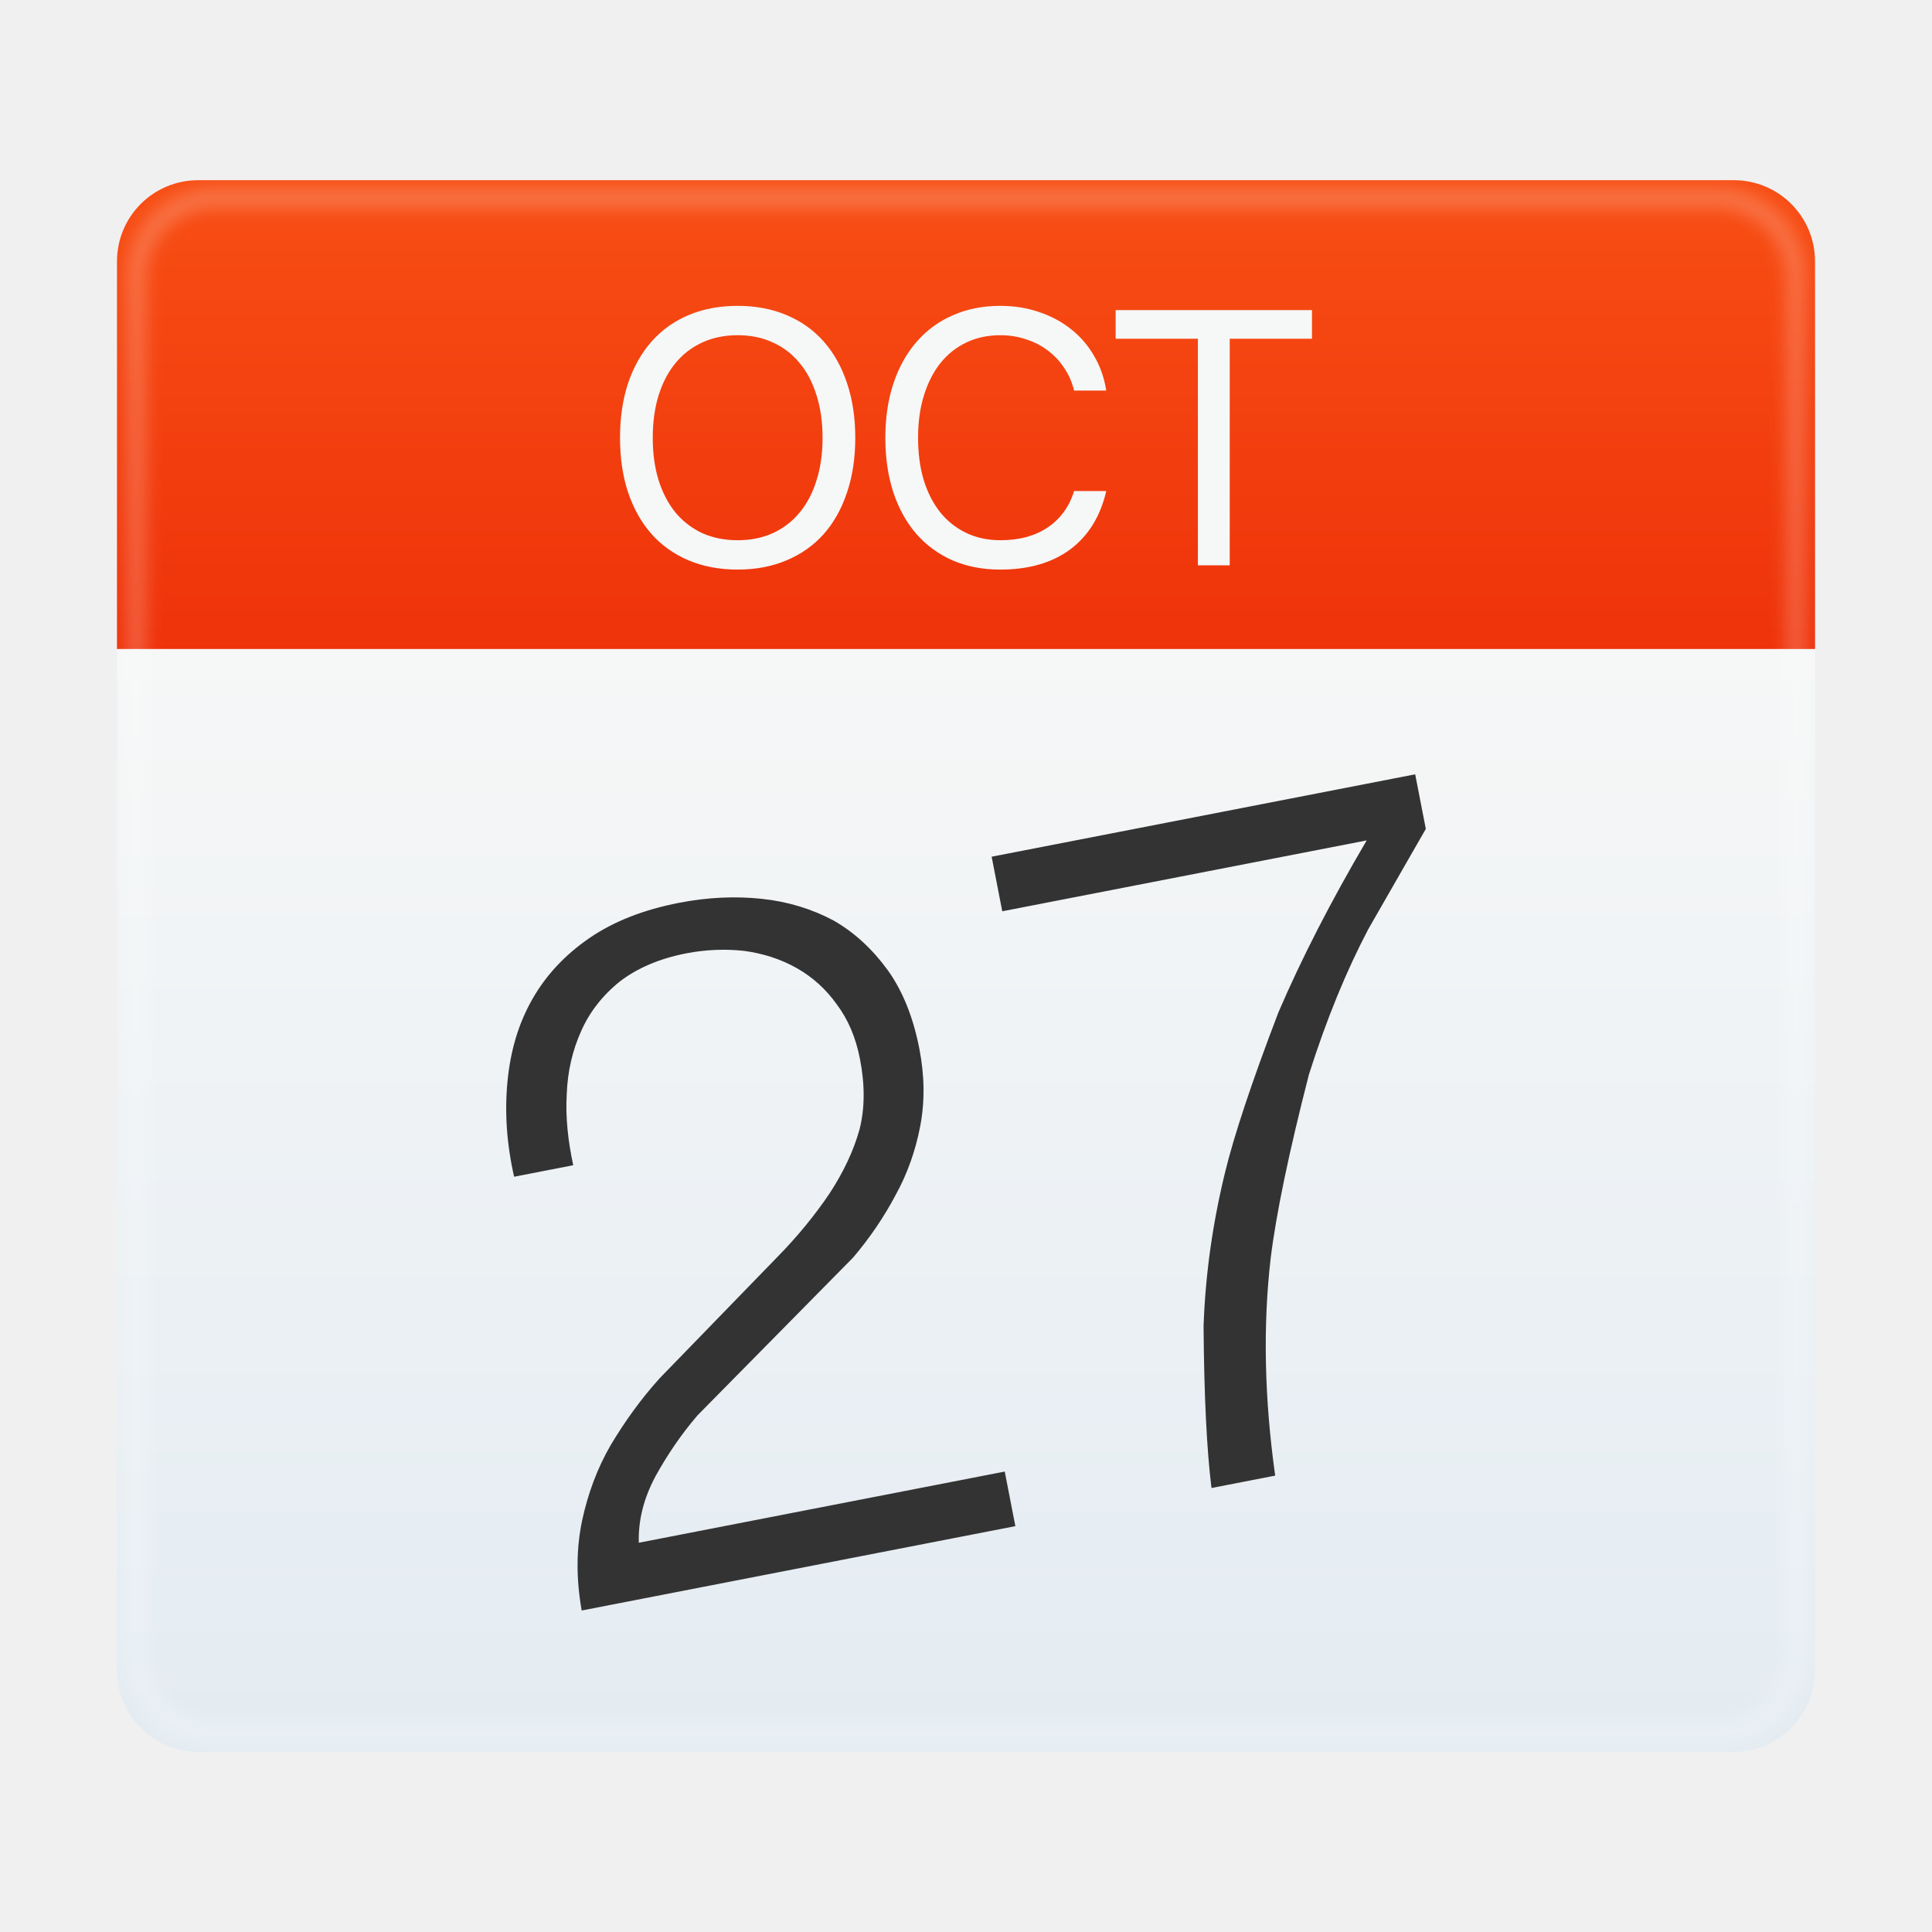
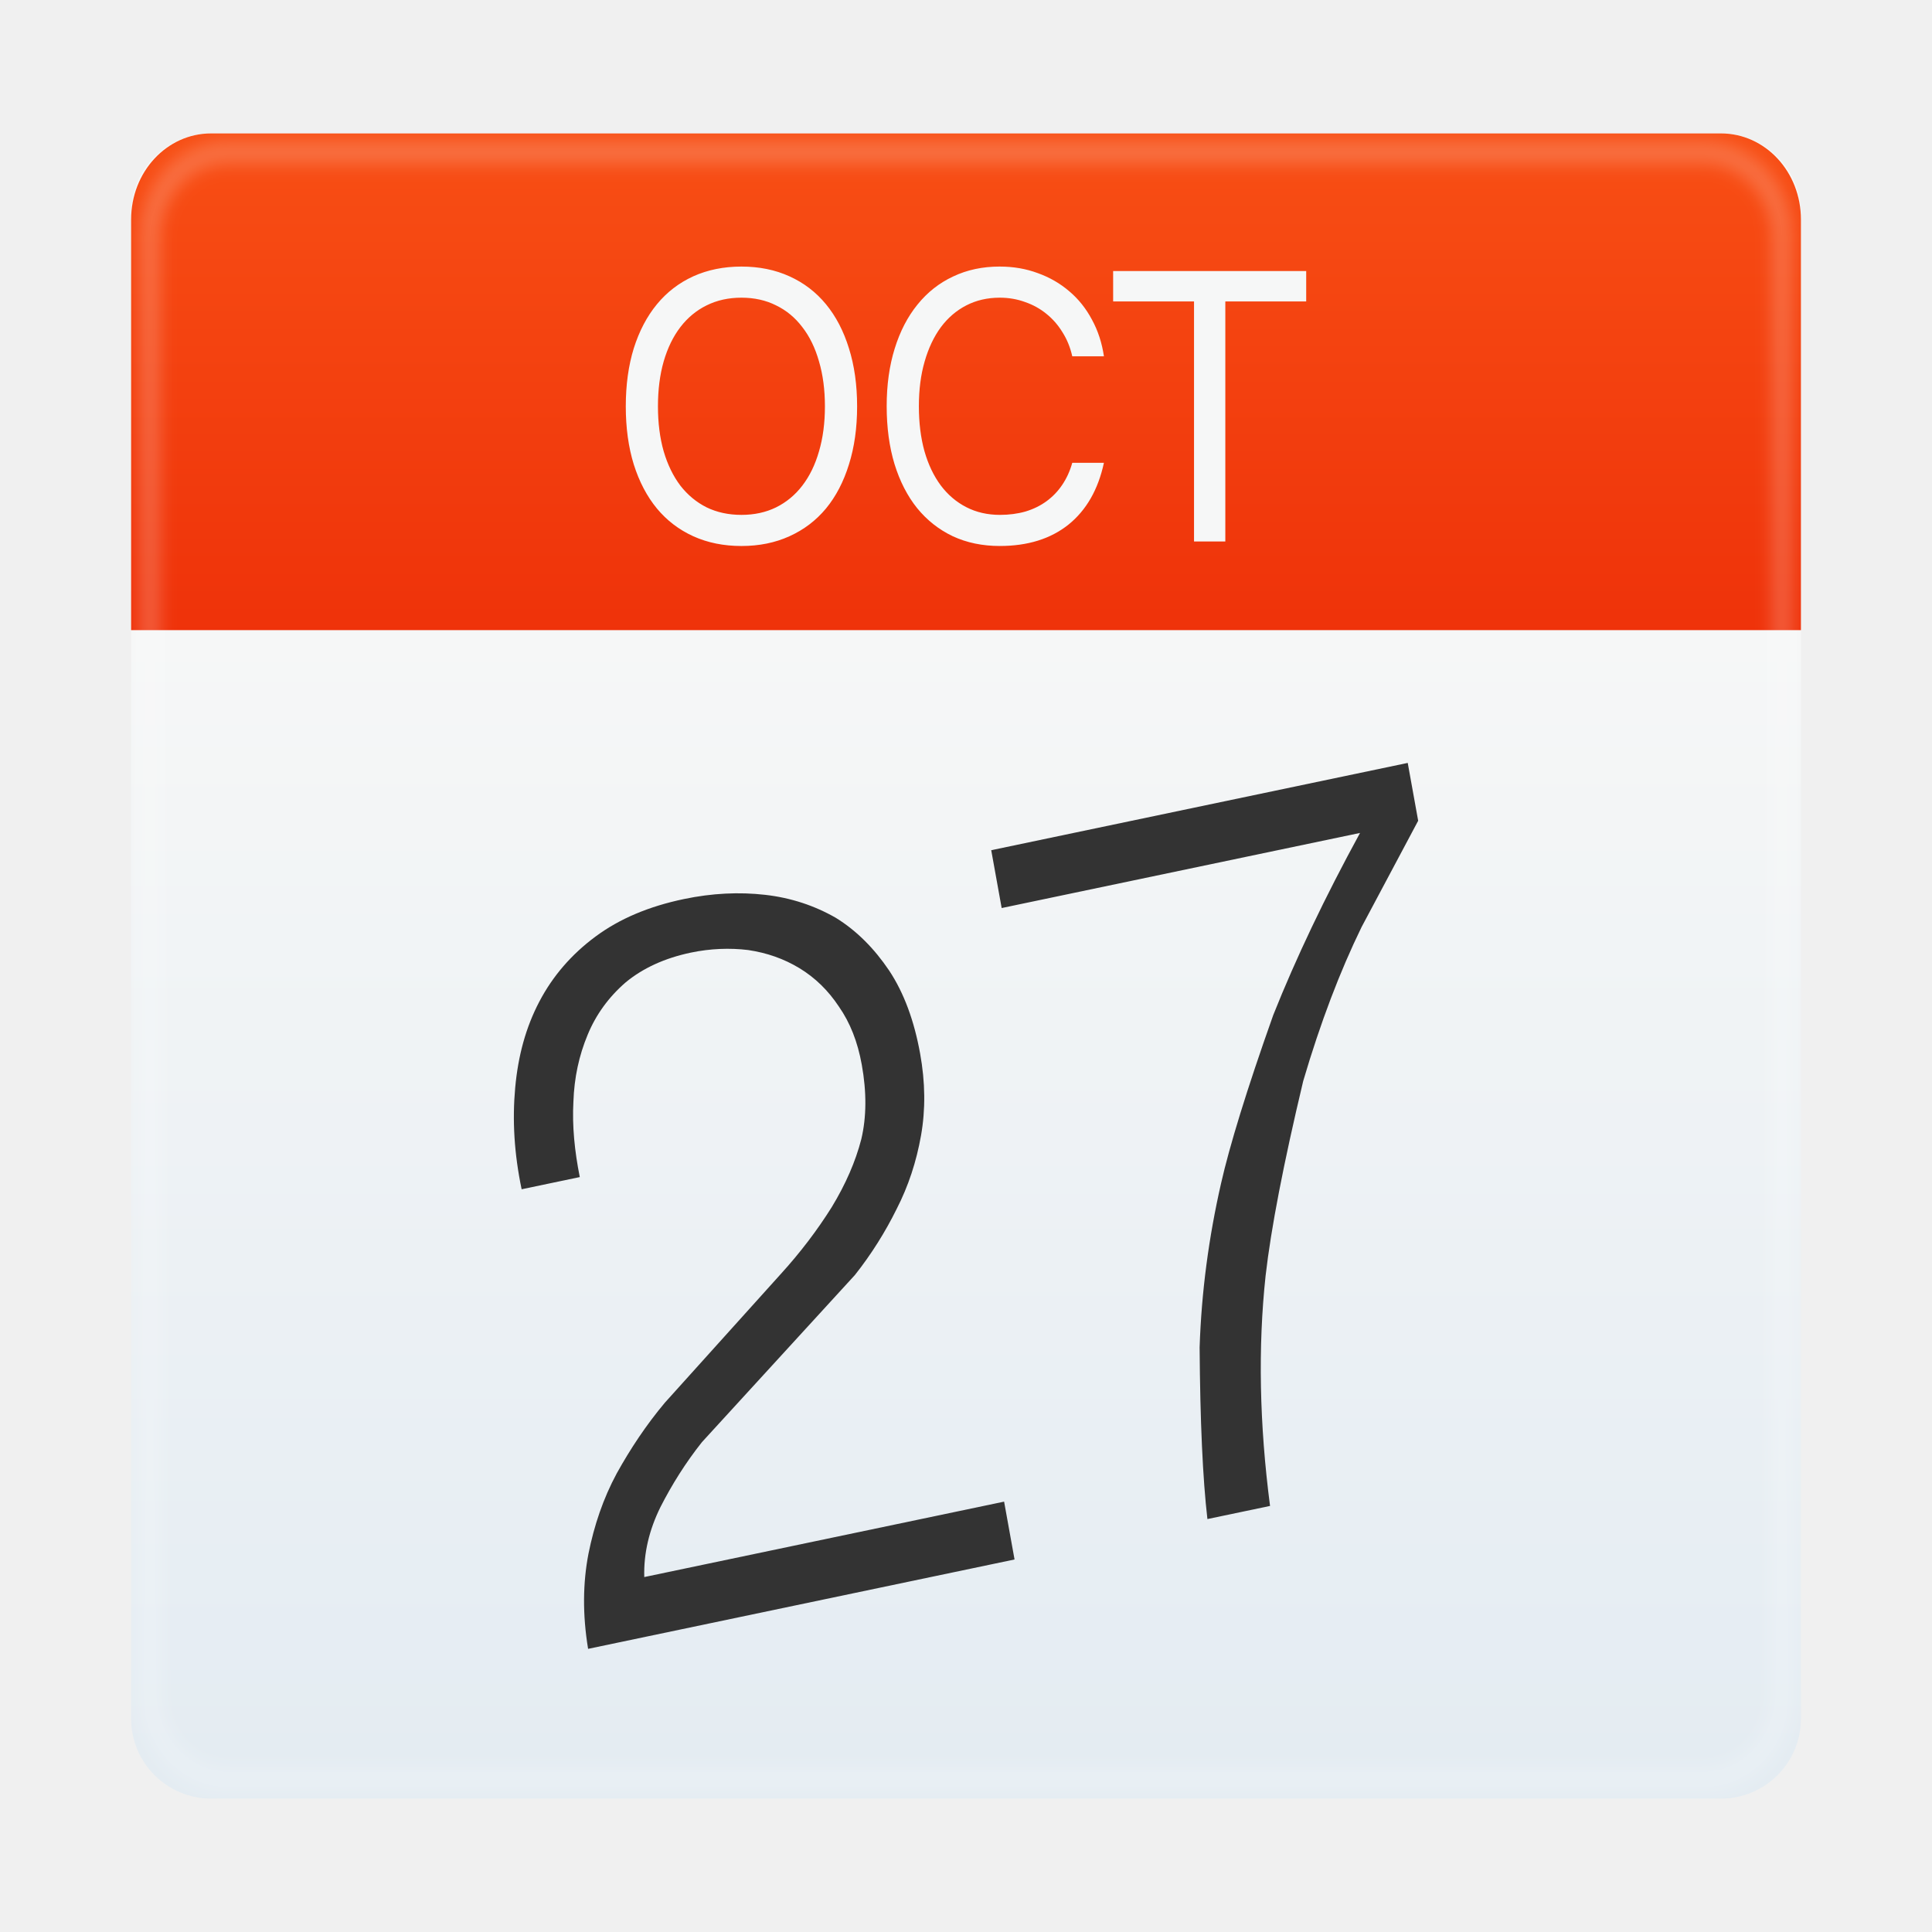
- <svg xmlns="http://www.w3.org/2000/svg" width="1024" height="1024" version="1.1" viewBox="0 0 270.93 270.93">
+ <svg xmlns="http://www.w3.org/2000/svg" version="1.1" viewBox="0 0 128 128">
  <defs>
-     <linearGradient id="a" x1="137.58" x2="137.58" y1="117.08" y2="334.04" gradientTransform="translate(2.128e-5)" gradientUnits="userSpaceOnUse">
+     <linearGradient id="a" x1="137.58" x2="137.58" y1="117.08" y2="334.04" gradientTransform="matrix(.46457 0 0 .50054 1.0665 9.2123)" gradientUnits="userSpaceOnUse">
      <stop stop-color="#f6f7f7" offset="0" />
      <stop stop-color="#dce7f0" offset="1" />
    </linearGradient>
-     <filter id="c" x="-.012" y="-.012" width="1.023" height="1.025" color-interpolation-filters="sRGB">
+     <filter id="c" x="-.018" y="-.019" width="1.036" height="1.039" color-interpolation-filters="sRGB">
      <feGaussianBlur stdDeviation="1.136" />
    </filter>
-     <linearGradient id="b" x1="132.29" x2="132.29" y1="48.292" y2="122.37" gradientTransform="matrix(3.7795 0 0 3.7795 7.4331e-5 -98.52)" gradientUnits="userSpaceOnUse">
+     <linearGradient id="b" x1="132.29" x2="132.29" y1="48.292" y2="122.37" gradientTransform="matrix(.46457 0 0 .50054 1.0665 9.2123)" gradientUnits="userSpaceOnUse">
      <stop stop-color="#f85015" offset="0" />
      <stop stop-color="#ee3009" offset="1" />
    </linearGradient>
  </defs>
  <g transform="translate(0 -26.067)">
-     <rect x="16.404" y="51.334" width="238.12" height="220.4" rx="11.4" fill="url(#a)" fill-rule="evenodd" style="paint-order:stroke markers fill" />
-     <g transform="matrix(.26355 0 0 .26355 8.2716 52.607)">
+     <rect x="8.687" y="34.907" width="110.63" height="110.32" rx="5.296" fill="url(#a)" fill-rule="evenodd" style="paint-order:stroke markers fill" />
+     <g transform="matrix(.12244 0 0 .13192 4.9092 35.545)">
      <path d="m696.64 393.76 30.641-53.41-5.65-29.046-225.37 43.839 5.65 29.045 193.91-37.718c-19.085 32.462-34.667 62.846-46.962 91.475-14.438 37.698-23.722 66.02-28.226 84.48-6.699 27.261-10.605 54.537-11.611 82.366 0.286 37.346 1.693 66.1 4.219 86.263l33.887-6.591c-5.748-41.029-6.565-79.667-2.399-115.65 2.92-23.735 9.701-56.315 20.344-97.741 9.343-29.45 19.958-55.239 31.573-77.316zm-238.86 63.487c-3.191-16.405-8.706-30.405-16.76-41.678-8.002-11.003-17.572-20.027-28.876-26.481-11.52-6.133-24.288-10.069-38.251-11.54s-28.635-0.85-43.965 2.132c-18.825 3.662-34.655 9.812-47.706 18.77s-23.21 19.866-30.478 32.724c-7.268 12.857-11.481 27.074-13.071 43.293s-0.551 33.043 3.492 50.958l31.466-6.121c-2.832-13.126-4.163-25.707-3.454-37.846 0.44-12.088 3.024-23.197 7.7-33.597 4.46-10.078 11.384-18.961 20.558-26.328 9.226-7.098 21.074-12.193 35.328-14.966 10.488-2.04 21.022-2.415 31.01-1.287 10.041 1.396 19.268 4.347 27.732 9.12 8.465 4.773 15.578 11.205 21.338 19.295 6.029 8.038 10.116 17.57 12.366 29.135 2.668 13.716 2.602 26.289-0.251 37.451-3.122 11.213-8.448 22.577-15.978 34.089-7.799 11.566-17.047 22.854-27.527 33.546l-62.78 64.685c-10.107 11.177-18.66 23.168-26.032 35.488-7.321 12.589-12.228 26.103-15.313 40.38-3.032 14.546-3.277 30.503-0.198 47.768l230.75-44.885-5.65-29.046-194.71 37.875c-0.367-11.931 2.651-23.682 8.783-35.202 6.185-11.252 13.551-22.174 22.418-32.552l82.762-83.924c8.867-10.377 16.449-21.621 22.581-33.141 6.402-11.573 10.712-23.855 13.199-36.899s2.344-26.693-0.481-41.216z" fill="#333" />
    </g>
-     <path transform="matrix(.26458 0 0 .26458 0 26.067)" d="m105.09 95.5c-23.87 0-43.086 19.216-43.086 43.086v205.41h900v-205.41c0-23.87-19.216-43.086-43.086-43.086h-813.83zm285.88 66.609c9.562 0 18.188 1.625 25.875 4.875 7.75 3.25 14.312 7.906 19.688 13.969 5.375 6.062 9.5 13.406 12.375 22.031 2.938 8.625 4.406 18.312 4.406 29.062 0 10.75-1.469 20.438-4.406 29.062-2.875 8.625-7 15.969-12.375 22.031-5.375 6-11.938 10.625-19.688 13.875-7.688 3.25-16.312 4.875-25.875 4.875-9.562 0-18.219-1.625-25.969-4.875-7.688-3.25-14.219-7.875-19.594-13.875-5.375-6.062-9.531-13.406-12.469-22.031-2.875-8.625-4.312-18.313-4.312-29.062 0-10.75 1.438-20.438 4.312-29.062 2.938-8.625 7.094-15.969 12.469-22.031 5.375-6.062 11.906-10.719 19.594-13.969 7.75-3.25 16.406-4.875 25.969-4.875zm139.22 0c7.375 0 14.219 1.094 20.531 3.281 6.375 2.125 12.031 5.156 16.969 9.094 4.938 3.875 9 8.594 12.188 14.156 3.25 5.5 5.406 11.625 6.469 18.375h-17.062c-1.062-4.438-2.812-8.438-5.25-12-2.375-3.625-5.281-6.719-8.719-9.281-3.375-2.562-7.219-4.531-11.531-5.906-4.25-1.438-8.781-2.156-13.594-2.156-6.625-1e-5 -12.625 1.281-18 3.844-5.375 2.562-9.969 6.219-13.781 10.969-3.75 4.75-6.656 10.469-8.719 17.156-2.062 6.625-3.094 14.063-3.094 22.312 0 8.312 1 15.813 3 22.5 2.062 6.688 5 12.406 8.812 17.156 3.812 4.688 8.406 8.312 13.781 10.875 5.375 2.562 11.406 3.844 18.094 3.844 4.938 0 9.531-0.562 13.781-1.688 4.25-1.188 8.031-2.906 11.344-5.156 3.312-2.25 6.125-4.969 8.438-8.156 2.375-3.25 4.188-6.938 5.438-11.062h17.062c-3.125 13.438-9.5 23.75-19.125 30.938-9.625 7.125-21.969 10.688-37.031 10.688-9.312 0-17.75-1.625-25.312-4.875-7.5-3.312-13.906-8-19.219-14.062-5.25-6.062-9.312-13.406-12.188-22.031-2.812-8.625-4.219-18.281-4.219-28.969 0-10.625 1.438-20.219 4.312-28.781 2.875-8.625 6.969-15.969 12.281-22.031 5.312-6.125 11.719-10.812 19.219-14.062 7.5-3.312 15.875-4.969 25.125-4.969zm61.125 2.25h104.06v15.188h-43.594v120.09h-16.875v-120.09h-43.594v-15.188zm-200.34 13.312c-6.938-1e-5 -13.188 1.281-18.75 3.844-5.5 2.5-10.219 6.125-14.156 10.875-3.875 4.688-6.875 10.406-9 17.156-2.062 6.688-3.094 14.188-3.094 22.5 0 8.312 1.031 15.812 3.094 22.5 2.125 6.688 5.125 12.406 9 17.156 3.938 4.688 8.656 8.312 14.156 10.875 5.562 2.5 11.812 3.75 18.75 3.75s13.156-1.25 18.656-3.75c5.562-2.562 10.281-6.188 14.156-10.875 3.938-4.75 6.938-10.469 9-17.156 2.125-6.688 3.188-14.188 3.188-22.5 0-8.312-1.062-15.813-3.188-22.5-2.062-6.75-5.062-12.469-9-17.156-3.875-4.75-8.594-8.375-14.156-10.875-5.5-2.562-11.719-3.844-18.656-3.844z" fill="url(#b)" fill-rule="evenodd" style="paint-order:stroke markers fill" />
-     <rect transform="matrix(.9864 0 0 .9864 1.8427 2.1973)" x="17.488" y="52.338" width="235.96" height="218.39" rx="11.296" fill="none" filter="url(#c)" opacity=".2" stroke="#fff" stroke-linejoin="round" stroke-width="3" style="paint-order:stroke fill markers" />
+     <path d="m13.983 34.907c-2.934 0-5.296 2.545-5.296 5.706v27.204h110.63v-27.204c0-3.161-2.362-5.706-5.296-5.706zm35.14 8.821c1.175 0 2.236 0.215 3.18 0.646 0.953 0.43 1.759 1.047 2.42 1.85 0.661 0.803 1.168 1.776 1.521 2.918 0.361 1.142 0.542 2.425 0.542 3.849 0 1.424-0.181 2.707-0.542 3.849-0.353 1.142-0.86 2.115-1.521 2.918-0.661 0.795-1.467 1.407-2.42 1.837-0.945 0.43-2.005 0.646-3.18 0.646-1.175 0-2.239-0.215-3.192-0.646-0.945-0.43-1.748-1.043-2.408-1.837-0.661-0.803-1.172-1.776-1.533-2.918-0.353-1.142-0.53-2.425-0.53-3.849 0-1.424 0.177-2.707 0.53-3.849 0.361-1.142 0.872-2.115 1.533-2.918 0.661-0.803 1.464-1.419 2.408-1.85 0.953-0.43 2.017-0.646 3.192-0.646zm17.112 0c0.907 0 1.748 0.145 2.524 0.435 0.784 0.281 1.479 0.683 2.086 1.204 0.607 0.513 1.106 1.138 1.498 1.875 0.399 0.728 0.665 1.54 0.795 2.433h-2.097c-0.131-0.588-0.346-1.117-0.645-1.589-0.292-0.48-0.649-0.89-1.072-1.229-0.415-0.339-0.887-0.6-1.417-0.782-0.522-0.19-1.079-0.286-1.671-0.286-0.814 0-1.552 0.17-2.212 0.509-0.661 0.339-1.225 0.824-1.694 1.453-0.461 0.629-0.818 1.386-1.072 2.272-0.254 0.877-0.38 1.862-0.38 2.955 0 1.101 0.123 2.094 0.369 2.98 0.253 0.886 0.615 1.643 1.083 2.272 0.469 0.621 1.033 1.101 1.694 1.44 0.661 0.339 1.402 0.509 2.224 0.509 0.607 0 1.172-0.074 1.694-0.223 0.522-0.157 0.987-0.385 1.394-0.683 0.407-0.298 0.753-0.658 1.037-1.08 0.292-0.43 0.515-0.919 0.668-1.465h2.097c-0.384 1.78-1.168 3.145-2.351 4.097-1.183 0.944-2.7 1.415-4.552 1.415-1.145 0-2.182-0.215-3.111-0.646-0.922-0.439-1.709-1.06-2.362-1.862-0.645-0.803-1.145-1.776-1.498-2.918-0.346-1.142-0.519-2.421-0.519-3.837 0-1.407 0.177-2.678 0.53-3.812 0.353-1.142 0.857-2.115 1.51-2.918 0.653-0.811 1.44-1.432 2.362-1.862 0.922-0.439 1.951-0.658 3.088-0.658zm7.513 0.298h12.791v2.011h-5.358v15.905h-2.074v-15.905h-5.358zm-24.626 1.763c-0.853 0-1.621 0.17-2.305 0.509-0.676 0.331-1.256 0.811-1.74 1.44-0.476 0.621-0.845 1.378-1.106 2.272-0.254 0.886-0.38 1.879-0.38 2.98 0 1.101 0.127 2.094 0.38 2.98 0.261 0.886 0.63 1.643 1.106 2.272 0.484 0.621 1.064 1.101 1.74 1.44 0.684 0.331 1.452 0.497 2.305 0.497 0.853 0 1.617-0.166 2.293-0.497 0.684-0.339 1.264-0.819 1.74-1.44 0.484-0.629 0.853-1.386 1.106-2.272 0.261-0.886 0.392-1.879 0.392-2.98 0-1.101-0.131-2.094-0.392-2.98-0.253-0.894-0.622-1.651-1.106-2.272-0.476-0.629-1.056-1.109-1.74-1.44-0.676-0.339-1.44-0.509-2.293-0.509z" fill="url(#b)" fill-rule="evenodd" style="paint-order:stroke markers fill" />
+     <rect transform="matrix(.45825 0 0 .49373 1.9225 10.312)" x="17.488" y="52.338" width="235.96" height="218.39" rx="11.296" fill="none" filter="url(#c)" opacity=".2" stroke="#fff" stroke-linejoin="round" stroke-width="3" style="paint-order:stroke fill markers" />
  </g>
</svg>
